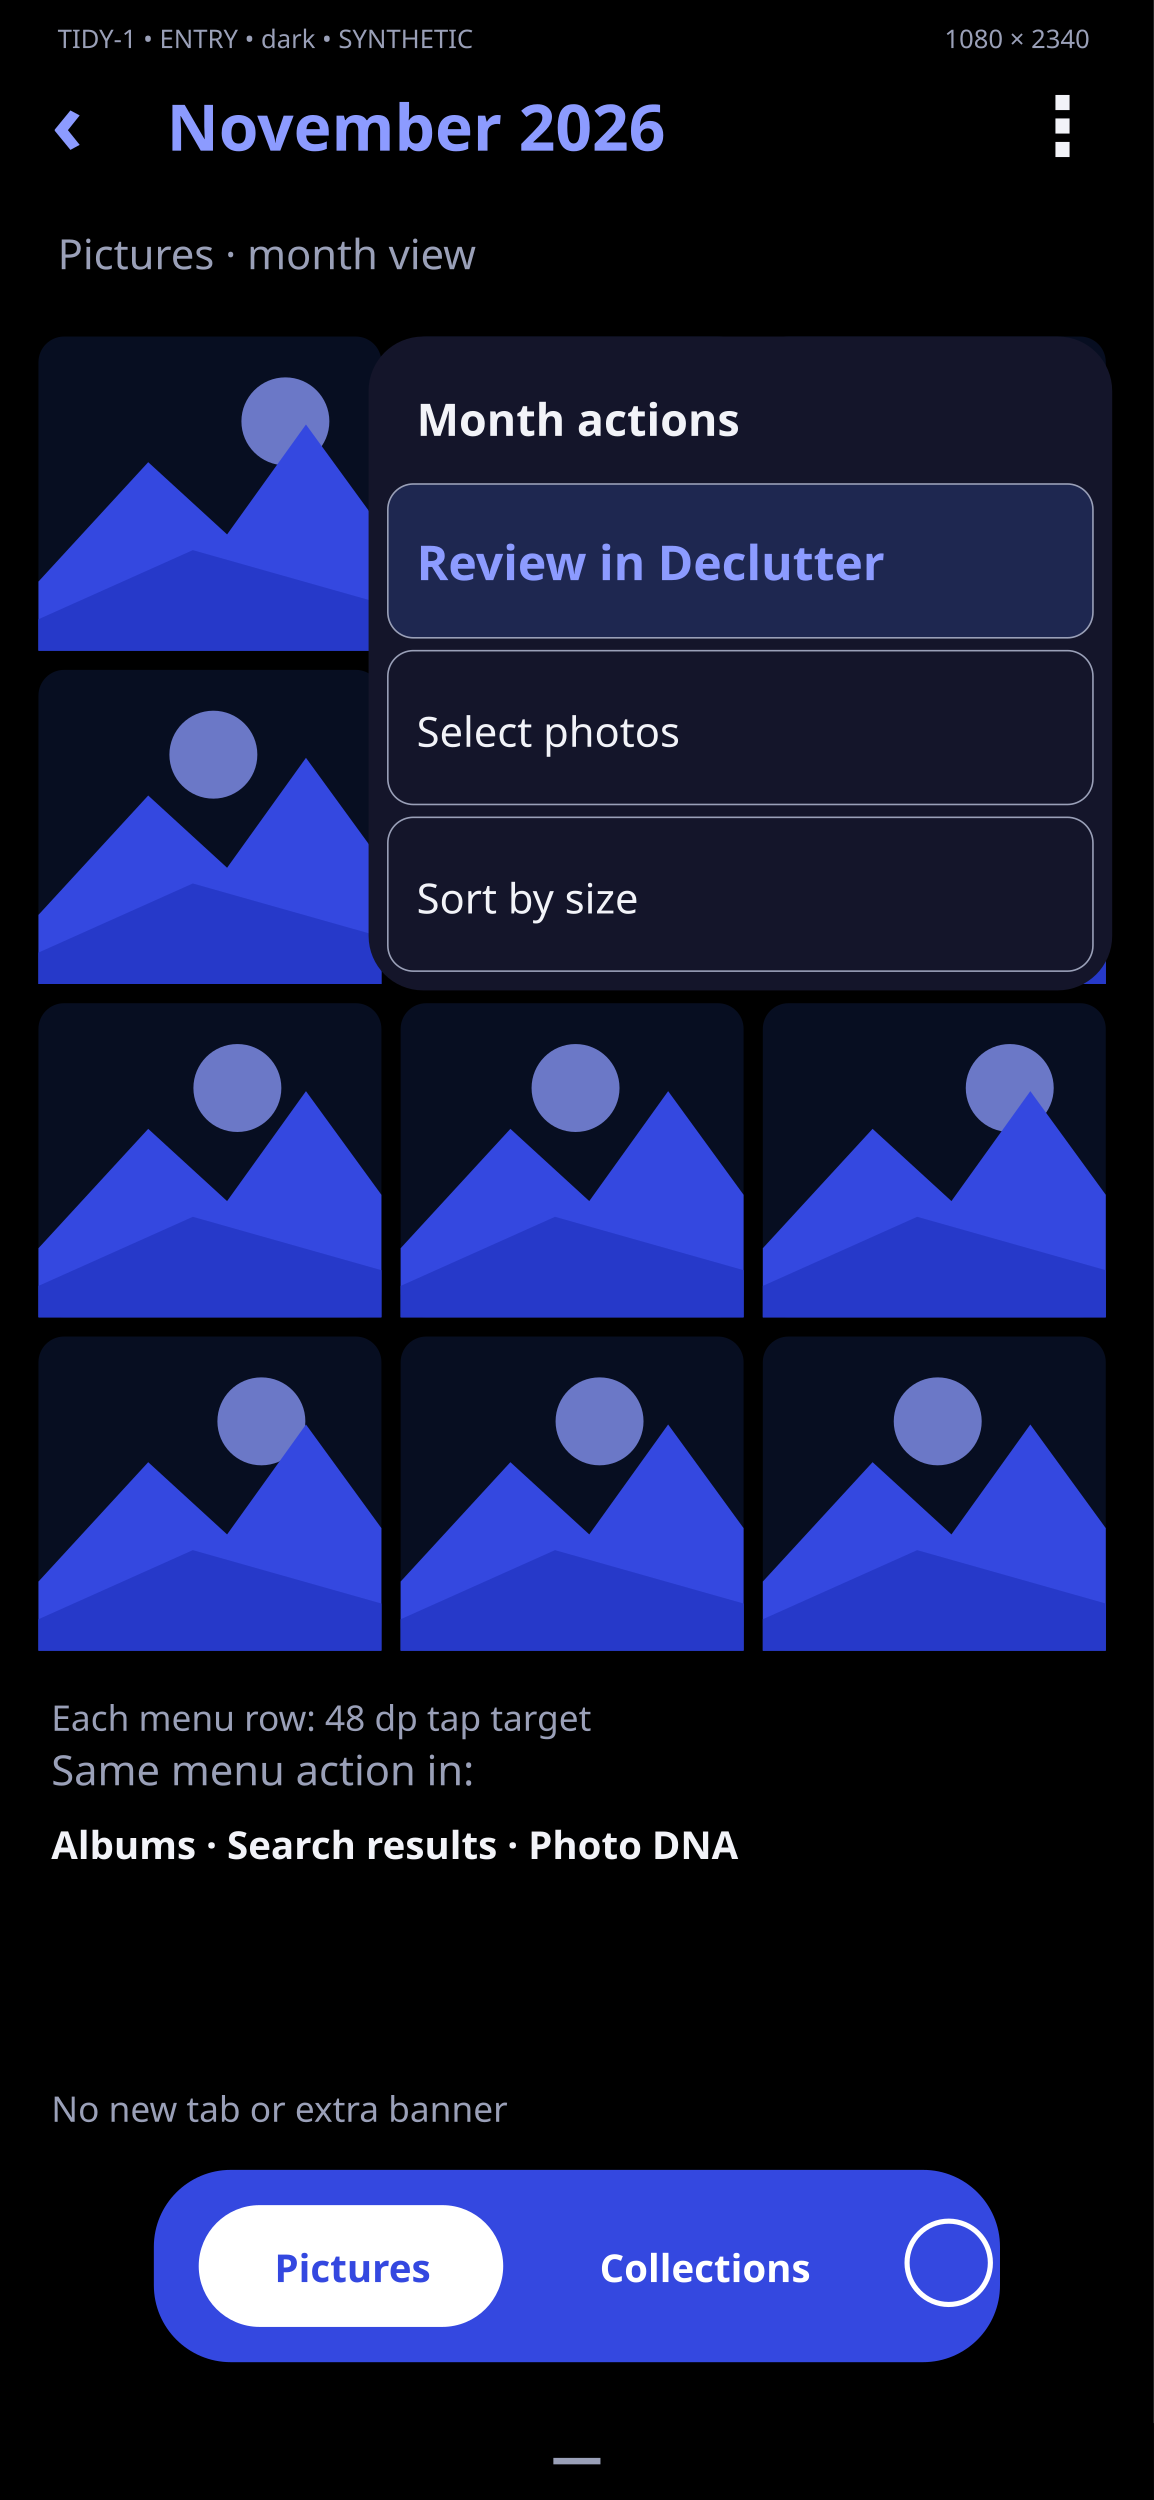
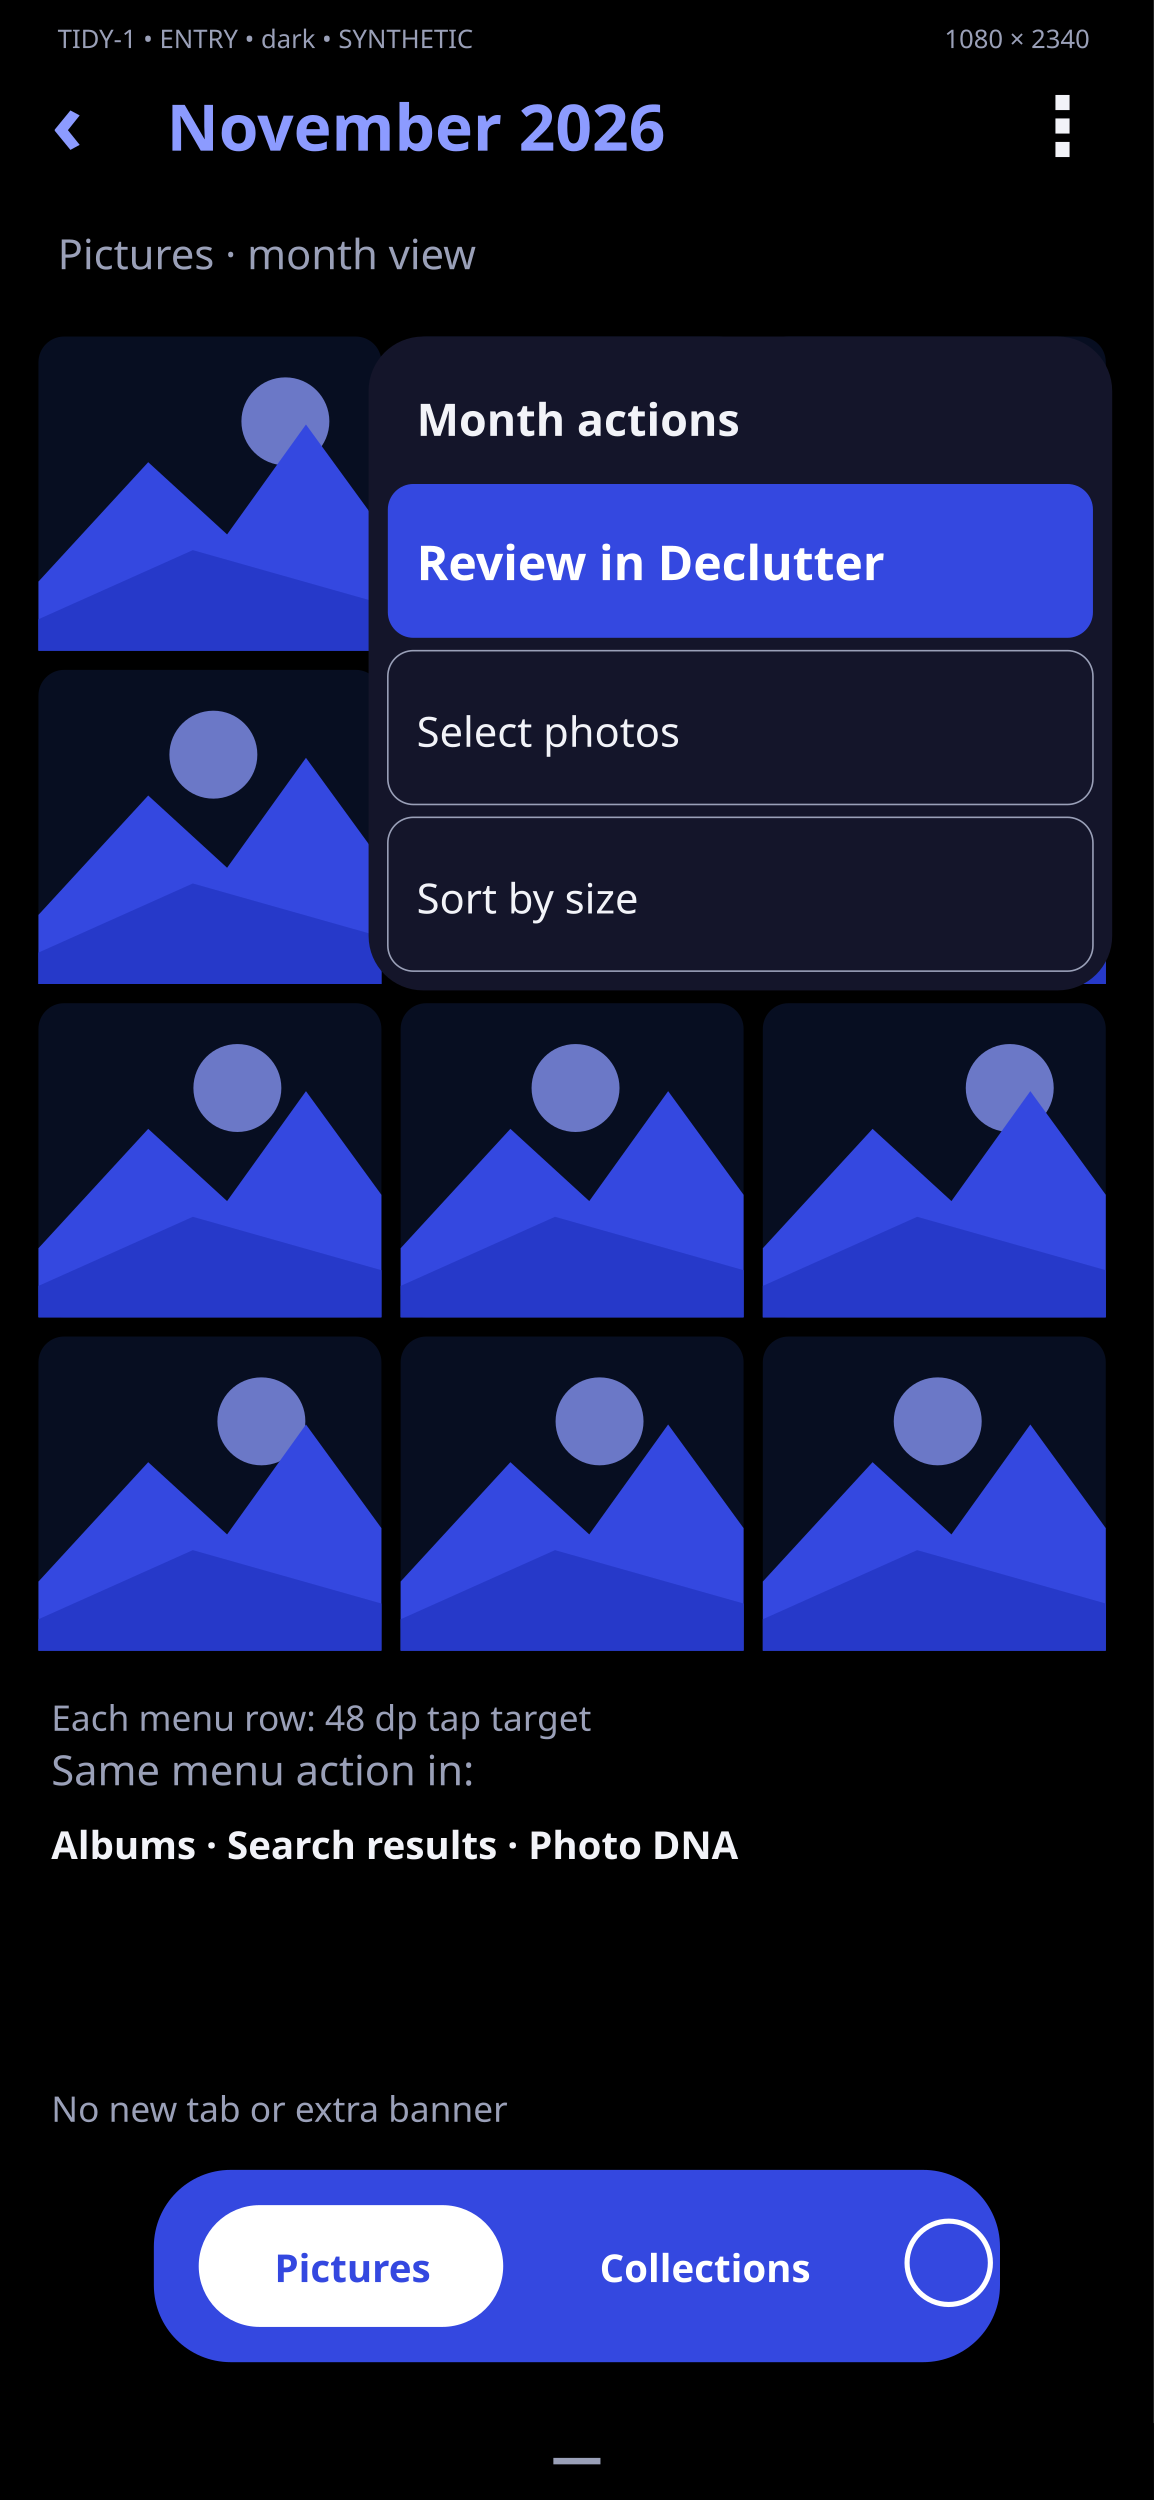
<svg xmlns="http://www.w3.org/2000/svg" width="1080" height="2340" viewBox="0 0 360 780" role="img" aria-label="Synthetic entry preflight at S24 plus resolution in dark theme">
  <rect x="0" y="0" width="360" height="780" rx="0" fill="#000000" opacity="1" />
  <text x="18" y="15" font-family="Funnel Sans, sans-serif" font-size="8" font-weight="500" fill="#9AA0B8" text-anchor="start">TIDY-1 • ENTRY • dark • SYNTHETIC</text>
  <text x="340" y="15" font-family="Funnel Sans, sans-serif" font-size="8" font-weight="500" fill="#9AA0B8" text-anchor="end">1080 × 2340</text>
  <rect x="0" y="756" width="360" height="24" rx="0" fill="#000000" opacity="1" />
  <text x="180" y="772" font-family="Funnel Sans, sans-serif" font-size="12" font-weight="600" fill="#9AA0B8" text-anchor="middle">━━</text>
  <text x="16" y="48" font-family="Funnel Sans, sans-serif" font-size="27" font-weight="600" fill="#8C9BFF" text-anchor="start">‹</text>
  <text x="52" y="47" font-family="Funnel Sans, sans-serif" font-size="20" font-weight="700" fill="#8C9BFF" text-anchor="start">November 2026</text>
  <text x="344" y="48" font-family="Funnel Sans, sans-serif" font-size="25" font-weight="600" fill="#F2F3F8" text-anchor="end">⋮</text>
  <text x="18" y="84" font-family="Funnel Sans, sans-serif" font-size="13" font-weight="400" fill="#9AA0B8" text-anchor="start">Pictures · month view</text>
  <rect x="12" y="105" width="107" height="98" rx="8" fill="#070E21" opacity="1" />
  <circle cx="89.04" cy="131.46" r="13.72" fill="#8C9BFF" opacity=".75" />
  <path d="M12 181.44L46.24 144.2L70.85 166.74L95.46 132.44L119 164.78V203H12Z" fill="#3448E0" />
  <path d="M12 193.2L60.15 171.64L119 188.3V203H12Z" fill="#2639C9" />
  <rect x="125" y="105" width="107" height="98" rx="8" fill="#070E21" opacity="1" />
  <circle cx="194.55" cy="131.46" r="13.72" fill="#8C9BFF" opacity=".75" />
  <path d="M125 181.44L159.24 144.2L183.85 166.74L208.46 132.44L232 164.78V203H125Z" fill="#3448E0" />
  <path d="M125 193.2L173.15 171.64L232 188.3V203H125Z" fill="#2639C9" />
  <rect x="238" y="105" width="107" height="98" rx="8" fill="#070E21" opacity="1" />
  <circle cx="300.06" cy="131.46" r="13.72" fill="#8C9BFF" opacity=".75" />
  <path d="M238 181.44L272.24 144.2L296.85 166.74L321.46 132.44L345 164.78V203H238Z" fill="#3448E0" />
  <path d="M238 193.2L286.15 171.64L345 188.3V203H238Z" fill="#2639C9" />
  <rect x="12" y="209" width="107" height="98" rx="8" fill="#070E21" opacity="1" />
  <circle cx="66.57" cy="235.46" r="13.72" fill="#8C9BFF" opacity=".75" />
  <path d="M12 285.44L46.24 248.2L70.85 270.74L95.46 236.44L119 268.78V307H12Z" fill="#3448E0" />
  <path d="M12 297.2L60.15 275.64L119 292.3V307H12Z" fill="#2639C9" />
  <rect x="125" y="209" width="107" height="98" rx="8" fill="#070E21" opacity="1" />
  <circle cx="202.04" cy="235.46" r="13.72" fill="#8C9BFF" opacity=".75" />
  <path d="M125 285.44L159.24 248.2L183.85 270.74L208.46 236.44L232 268.78V307H125Z" fill="#3448E0" />
  <path d="M125 297.2L173.15 275.64L232 292.3V307H125Z" fill="#2639C9" />
  <rect x="238" y="209" width="107" height="98" rx="8" fill="#070E21" opacity="1" />
  <circle cx="307.55" cy="235.46" r="13.72" fill="#8C9BFF" opacity=".75" />
  <path d="M238 285.44L272.24 248.2L296.85 270.74L321.46 236.44L345 268.78V307H238Z" fill="#3448E0" />
  <path d="M238 297.2L286.15 275.64L345 292.3V307H238Z" fill="#2639C9" />
  <rect x="12" y="313" width="107" height="98" rx="8" fill="#070E21" opacity="1" />
  <circle cx="74.06" cy="339.46" r="13.72" fill="#8C9BFF" opacity=".75" />
  <path d="M12 389.44L46.24 352.2L70.85 374.74L95.46 340.44L119 372.78V411H12Z" fill="#3448E0" />
  <path d="M12 401.2L60.15 379.64L119 396.3V411H12Z" fill="#2639C9" />
  <rect x="125" y="313" width="107" height="98" rx="8" fill="#070E21" opacity="1" />
  <circle cx="179.57" cy="339.46" r="13.72" fill="#8C9BFF" opacity=".75" />
  <path d="M125 389.44L159.24 352.2L183.85 374.74L208.46 340.44L232 372.78V411H125Z" fill="#3448E0" />
  <path d="M125 401.2L173.15 379.64L232 396.3V411H125Z" fill="#2639C9" />
  <rect x="238" y="313" width="107" height="98" rx="8" fill="#070E21" opacity="1" />
  <circle cx="315.04" cy="339.46" r="13.72" fill="#8C9BFF" opacity=".75" />
  <path d="M238 389.44L272.24 352.2L296.85 374.74L321.46 340.44L345 372.78V411H238Z" fill="#3448E0" />
  <path d="M238 401.2L286.15 379.64L345 396.3V411H238Z" fill="#2639C9" />
  <rect x="12" y="417" width="107" height="98" rx="8" fill="#070E21" opacity="1" />
  <circle cx="81.55" cy="443.46" r="13.72" fill="#8C9BFF" opacity=".75" />
  <path d="M12 493.44L46.24 456.2L70.85 478.74L95.46 444.44L119 476.78V515H12Z" fill="#3448E0" />
  <path d="M12 505.2L60.15 483.64L119 500.3V515H12Z" fill="#2639C9" />
  <rect x="125" y="417" width="107" height="98" rx="8" fill="#070E21" opacity="1" />
  <circle cx="187.06" cy="443.46" r="13.72" fill="#8C9BFF" opacity=".75" />
  <path d="M125 493.44L159.24 456.2L183.85 478.74L208.46 444.44L232 476.78V515H125Z" fill="#3448E0" />
  <path d="M125 505.2L173.15 483.64L232 500.3V515H125Z" fill="#2639C9" />
  <rect x="238" y="417" width="107" height="98" rx="8" fill="#070E21" opacity="1" />
  <circle cx="292.57" cy="443.46" r="13.72" fill="#8C9BFF" opacity=".75" />
  <path d="M238 493.44L272.24 456.2L296.85 478.74L321.46 444.44L345 476.78V515H238Z" fill="#3448E0" />
  <path d="M238 505.2L286.15 483.64L345 500.3V515H238Z" fill="#2639C9" />
  <rect x="115" y="105" width="232" height="204" rx="17" fill="#14152A" />
  <text x="130" y="136" font-family="Funnel Sans, sans-serif" font-size="14" font-weight="600" fill="#F2F3F8">Month actions</text>
-   <rect x="121" y="151" width="220" height="48" rx="8" fill="#1E2750" stroke="#9AA0B8" stroke-width="0.5" />
-   <text x="130" y="181" font-family="Funnel Sans, sans-serif" font-size="15" font-weight="700" fill="#8C9BFF">Review in Declutter</text>
+   <rect x="121" y="151" width="220" height="48" rx="8" fill="#3448E0" />
+   <text x="130" y="181" font-family="Funnel Sans, sans-serif" font-size="15" font-weight="700" fill="#FFFFFF">Review in Declutter</text>
  <rect x="121" y="203" width="220" height="48" rx="8" fill="#14152A" stroke="#9AA0B8" stroke-width="0.5" />
  <text x="130" y="233" font-family="Funnel Sans, sans-serif" font-size="13" font-weight="500" fill="#F2F3F8">Select photos</text>
  <rect x="121" y="255" width="220" height="48" rx="8" fill="#14152A" stroke="#9AA0B8" stroke-width="0.5" />
  <text x="130" y="285" font-family="Funnel Sans, sans-serif" font-size="13" font-weight="500" fill="#F2F3F8">Sort by size</text>
  <text x="16" y="540" font-family="Funnel Sans, sans-serif" font-size="11" fill="#9AA0B8">Each menu row: 48 dp tap target</text>
  <text x="16" y="557" font-family="Funnel Sans, sans-serif" font-size="13" font-weight="400" fill="#9AA0B8" text-anchor="start">Same menu action in:</text>
  <text x="16" y="580" font-family="Funnel Sans, sans-serif" font-size="12" font-weight="600" fill="#F2F3F8" text-anchor="start">Albums · Search results · Photo DNA</text>
  <rect x="48" y="677" width="264" height="60" rx="24" fill="#3448E0" opacity="1" />
  <rect x="62" y="688" width="95" height="38" rx="19" fill="#FFFFFF" opacity="1" />
  <text x="110" y="712" font-family="Funnel Sans, sans-serif" font-size="12" font-weight="700" fill="#3448E0" text-anchor="middle">Pictures</text>
  <text x="220" y="712" font-family="Funnel Sans, sans-serif" font-size="12" font-weight="600" fill="#FFFFFF" text-anchor="middle">Collections</text>
  <circle cx="296" cy="706" r="13" fill="#3448E0" stroke="#FFFFFF" stroke-width="1.6" />
  <text x="16" y="662" font-family="Funnel Sans, sans-serif" font-size="11" font-weight="400" fill="#9AA0B8" text-anchor="start">No new tab or extra banner</text>
</svg>
